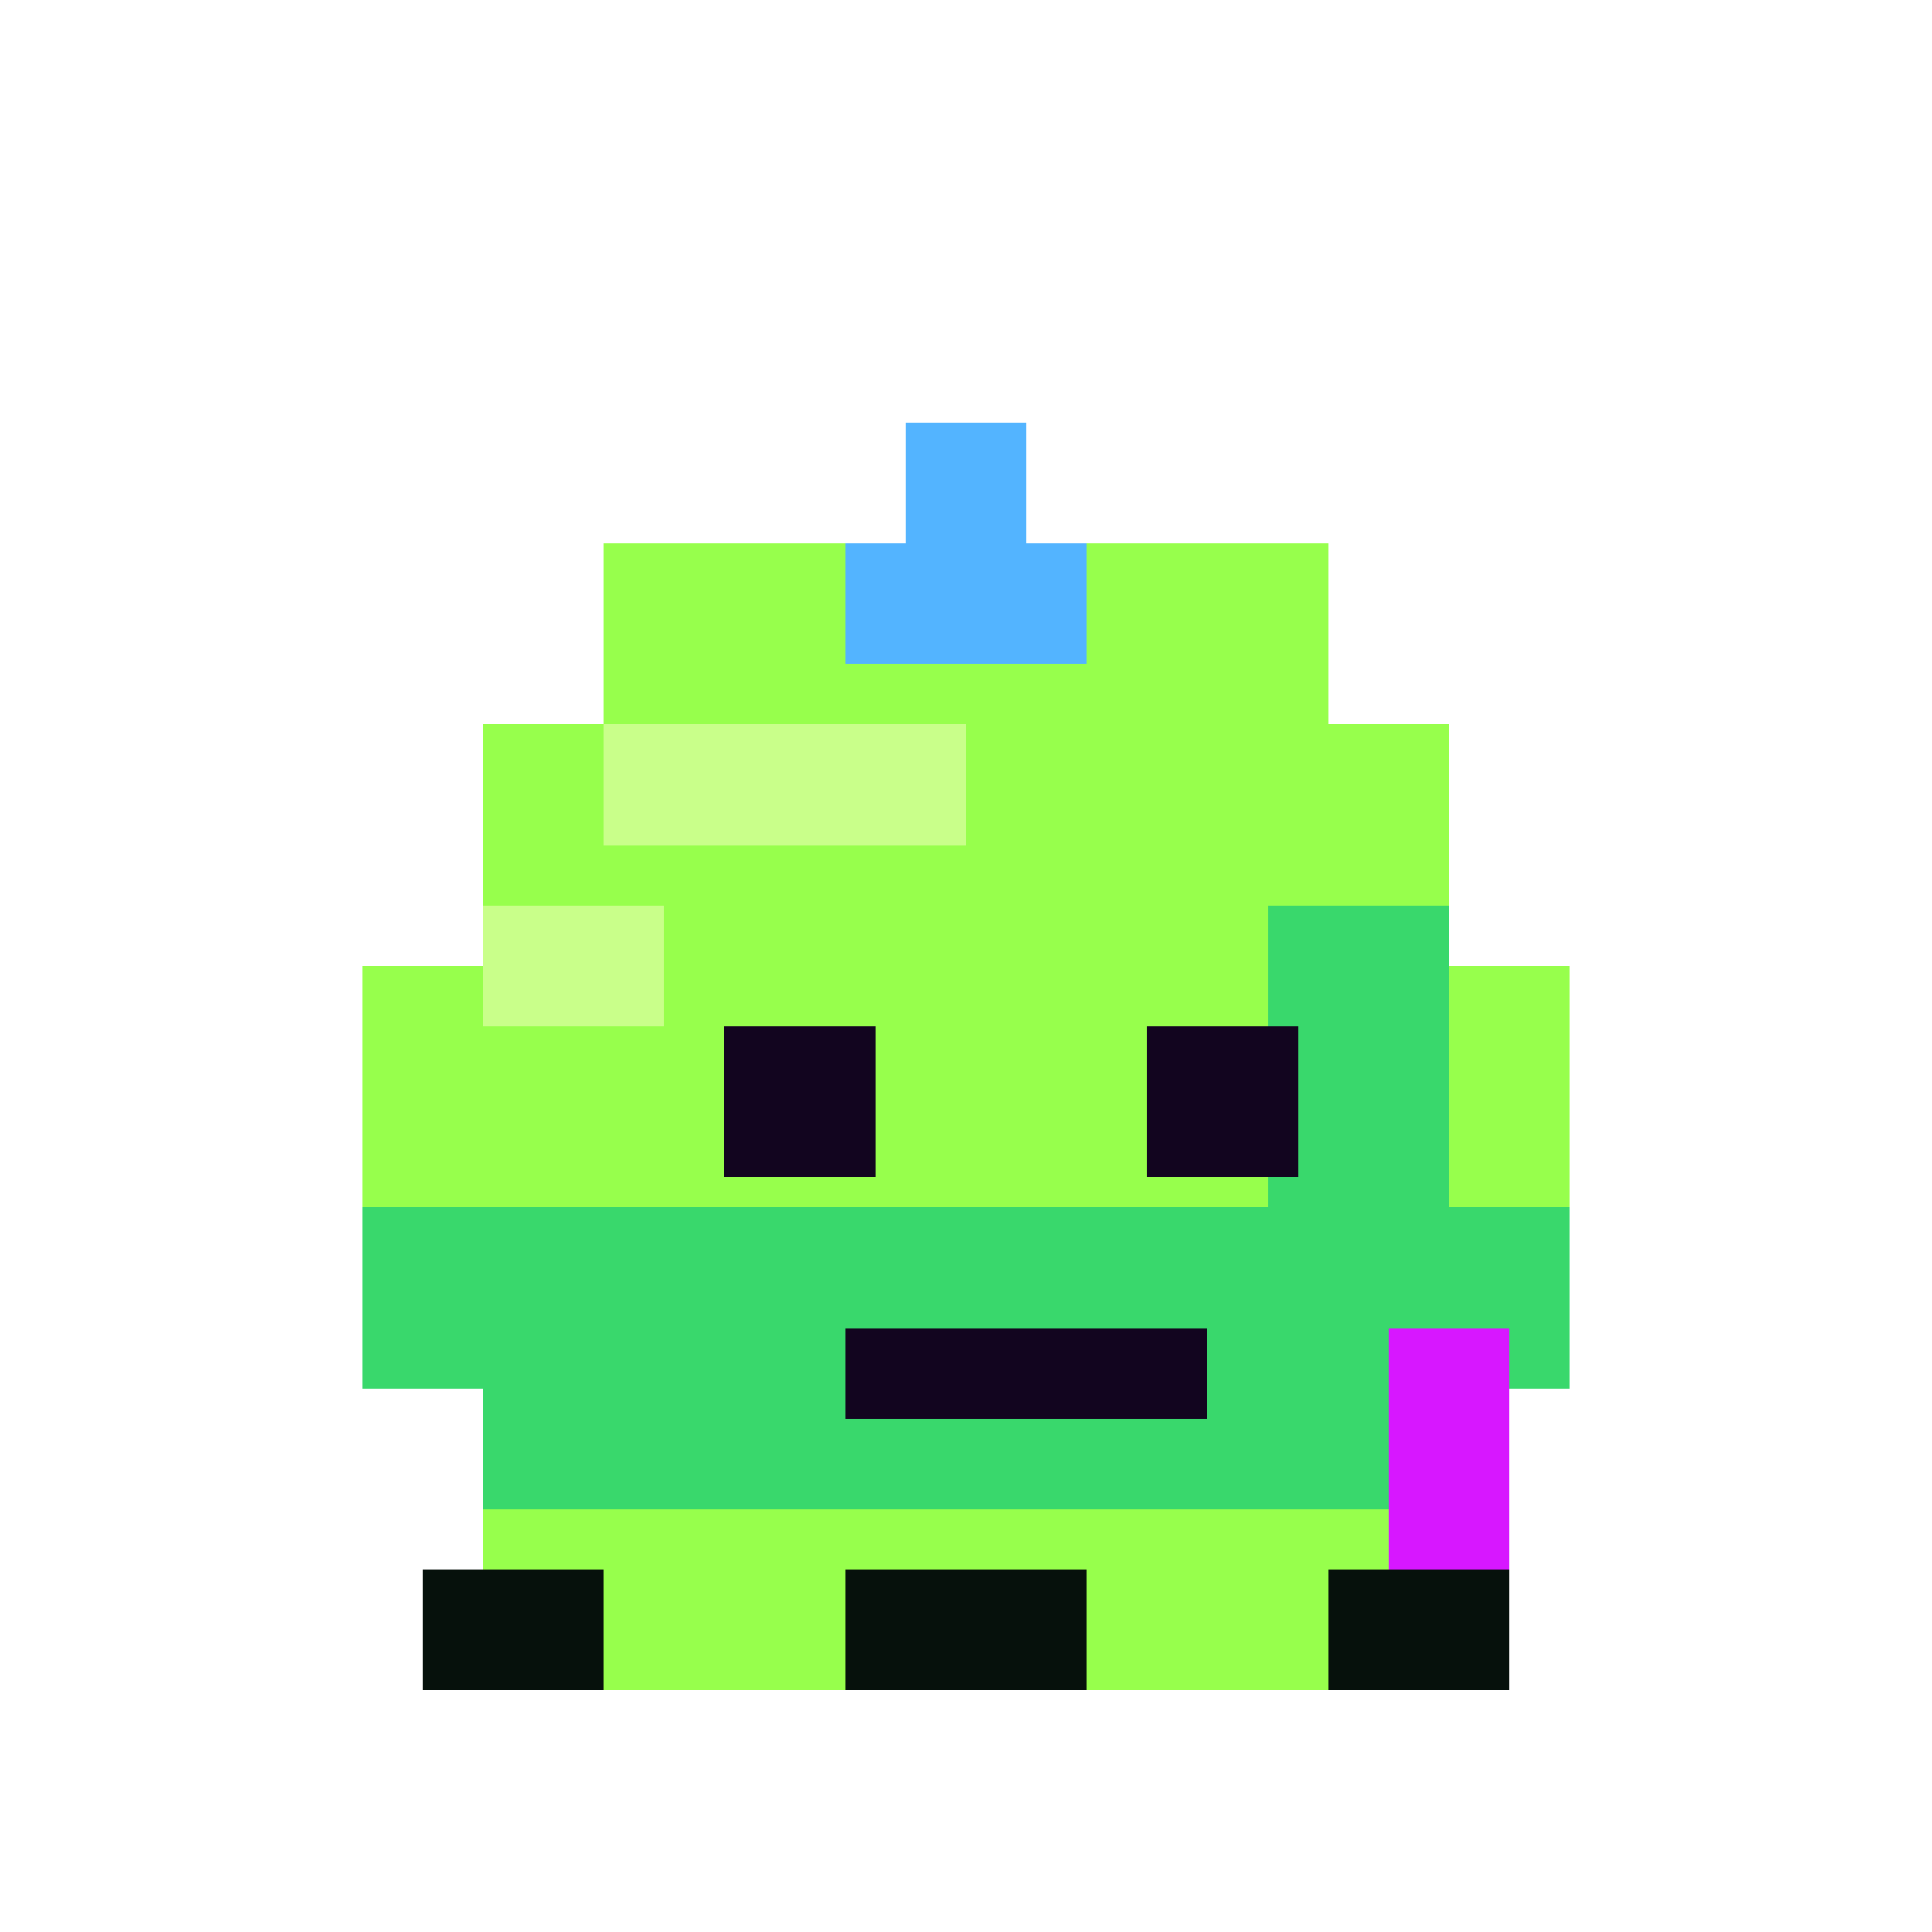
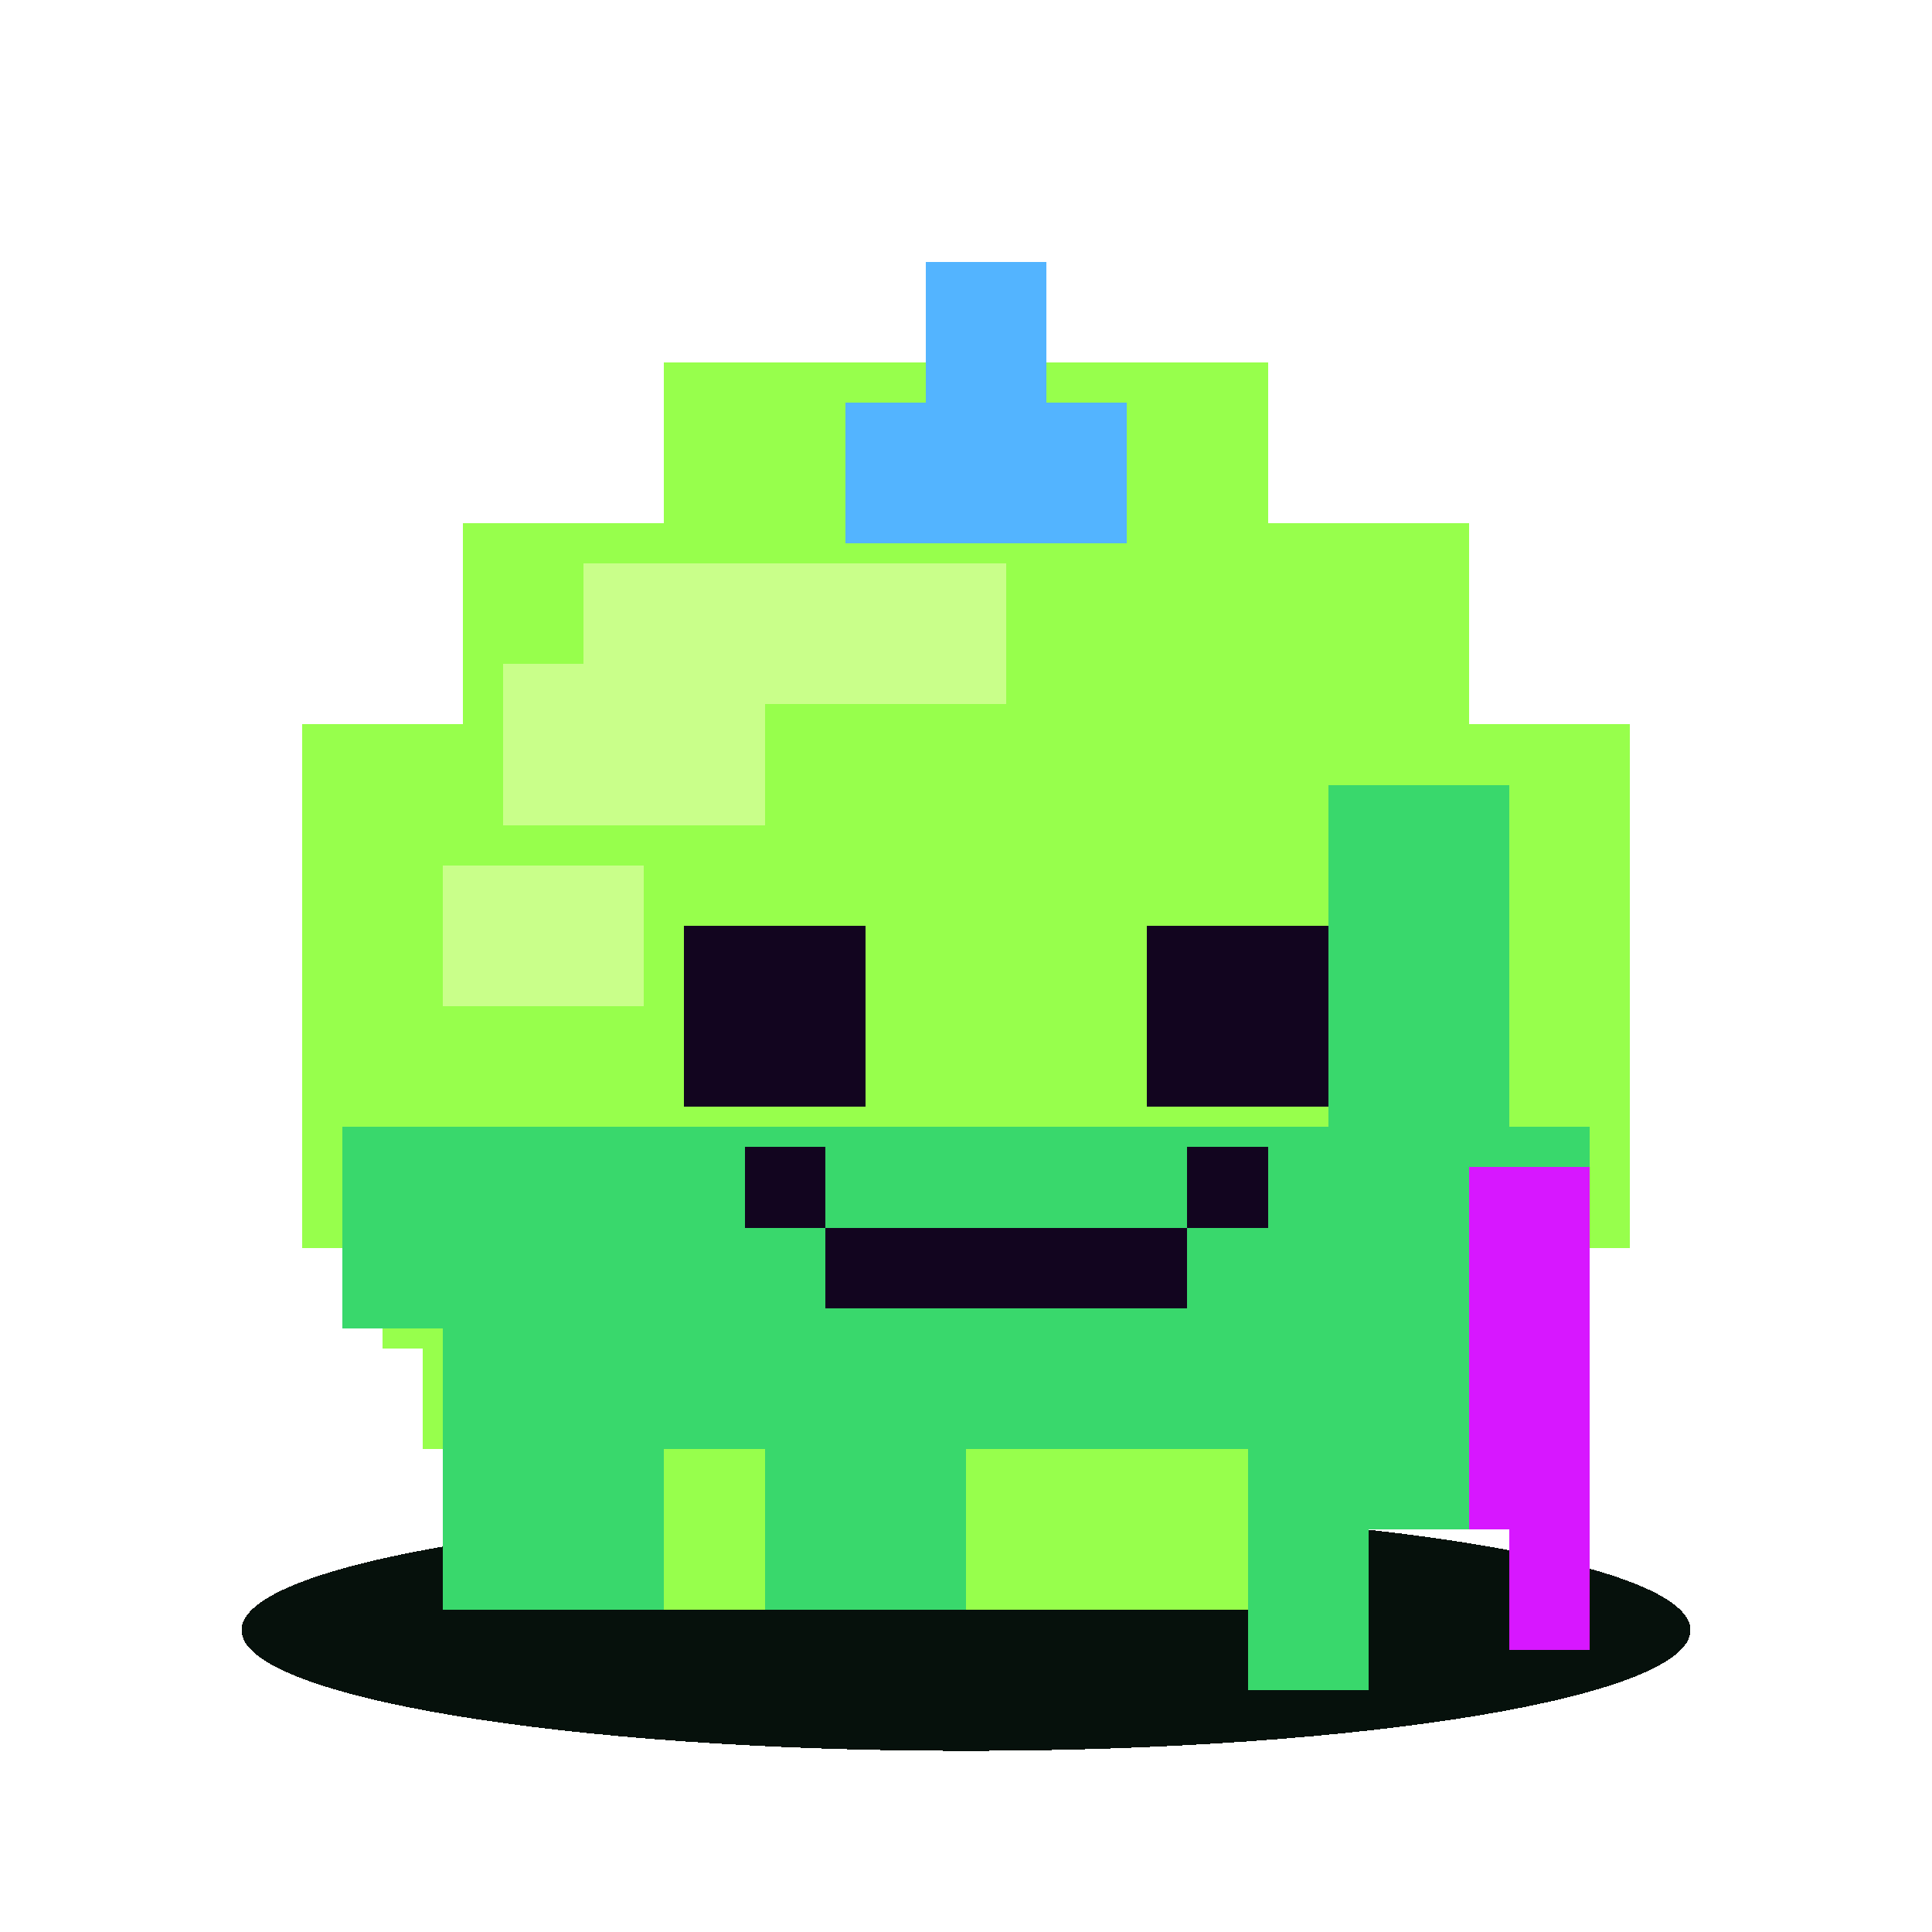
- <svg xmlns="http://www.w3.org/2000/svg" viewBox="0 0 64 64" shape-rendering="crispEdges" role="img" aria-label="Repo Slime pixel pet">
+ <svg xmlns="http://www.w3.org/2000/svg" viewBox="0 0 96 96" shape-rendering="crispEdges" role="img" aria-label="Repo Slime pixel pet">
  <g id="shadow" fill="#06110c">
-     <rect x="14" y="52" width="36" height="4" />
+     <ellipse cx="48" cy="81" rx="36" ry="6" />
  </g>
  <g id="slime-body" fill="#97ff4c">
-     <rect x="20" y="18" width="24" height="6" />
-     <rect x="16" y="24" width="32" height="8" />
-     <rect x="12" y="32" width="40" height="14" />
-     <rect x="16" y="46" width="32" height="6" />
-     <rect x="20" y="52" width="8" height="4" />
-     <rect x="36" y="52" width="8" height="4" />
+     <path d="M33 18h30v8h10v10h8v26h-6v10H63v8H33v-8H21V62h-6V36h8V26h10z" />
+     <rect x="19" y="50" width="58" height="17" />
+   </g>
+   <g id="goo-drips" fill="#39d86c">
+     <path d="M22 62h11v18H22z" />
+     <path d="M62 62h12v14h-6v8h-6z" />
+     <rect x="38" y="68" width="10" height="12" />
  </g>
  <g id="slime-depth" fill="#39d86c">
-     <rect x="12" y="40" width="40" height="6" />
-     <rect x="16" y="46" width="32" height="4" />
-     <rect x="42" y="30" width="6" height="10" />
+     <rect x="17" y="56" width="62" height="10" />
+     <rect x="25" y="66" width="48" height="6" />
+     <rect x="66" y="39" width="9" height="20" />
  </g>
  <g id="shine" fill="#c9ff8a">
-     <rect x="20" y="24" width="12" height="4" />
-     <rect x="16" y="30" width="6" height="4" />
+     <path d="M29 28h21v7H38v6H25v-8h4z" />
+     <rect x="22" y="43" width="10" height="7" />
  </g>
-   <g id="face" fill="#12051f">
-     <rect x="24" y="34" width="5" height="5" />
-     <rect x="38" y="34" width="5" height="5" />
-     <rect x="28" y="44" width="12" height="3" />
+   <g id="eyes" fill="#12051f">
+     <rect x="34" y="46" width="9" height="9" />
+     <rect x="57" y="46" width="9" height="9" />
+   </g>
+   <g id="mouth" fill="#12051f">
+     <rect x="41" y="61" width="18" height="4" />
+     <rect x="37" y="57" width="4" height="4" />
+     <rect x="59" y="57" width="4" height="4" />
  </g>
  <g id="repo-chip" fill="#53b4ff">
-     <rect x="28" y="18" width="8" height="4" />
-     <rect x="30" y="14" width="4" height="4" />
+     <rect x="42" y="20" width="14" height="7" />
+     <rect x="46" y="13" width="6" height="7" />
  </g>
  <g id="neon-drip" fill="#d717ff">
-     <rect x="46" y="44" width="4" height="8" />
+     <rect x="73" y="58" width="6" height="18" />
+     <rect x="75" y="76" width="4" height="6" />
  </g>
</svg>
